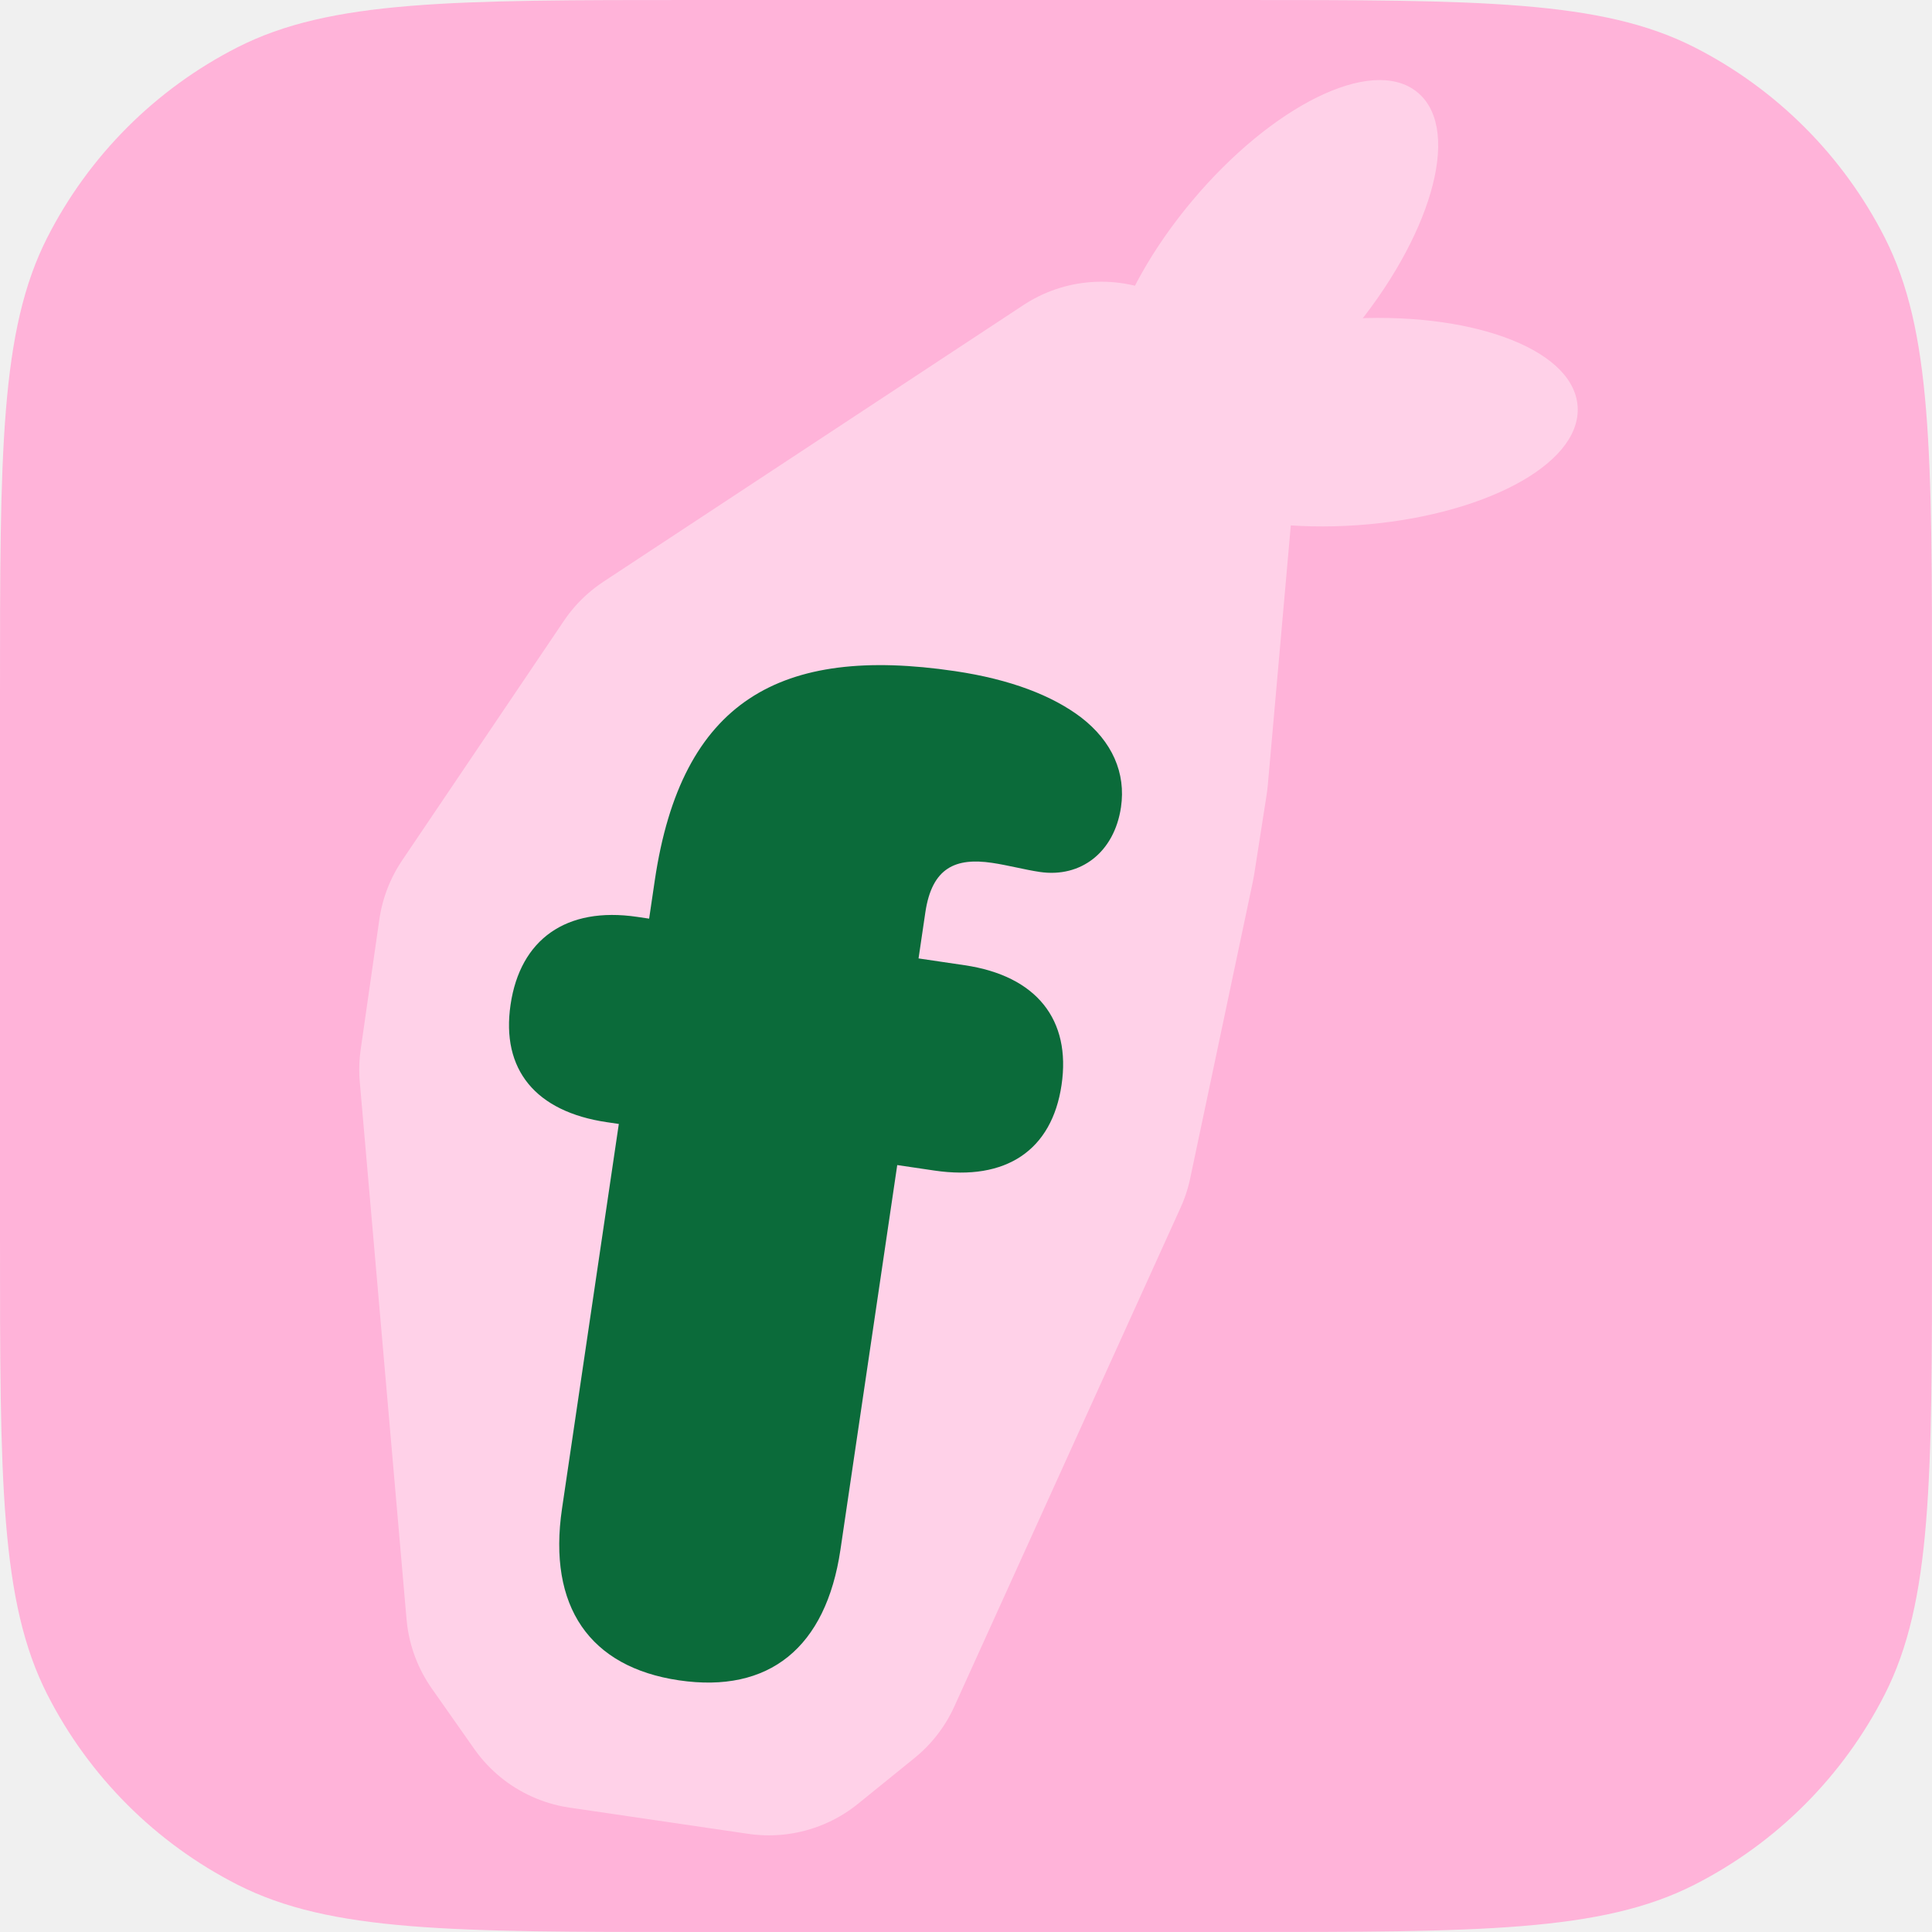
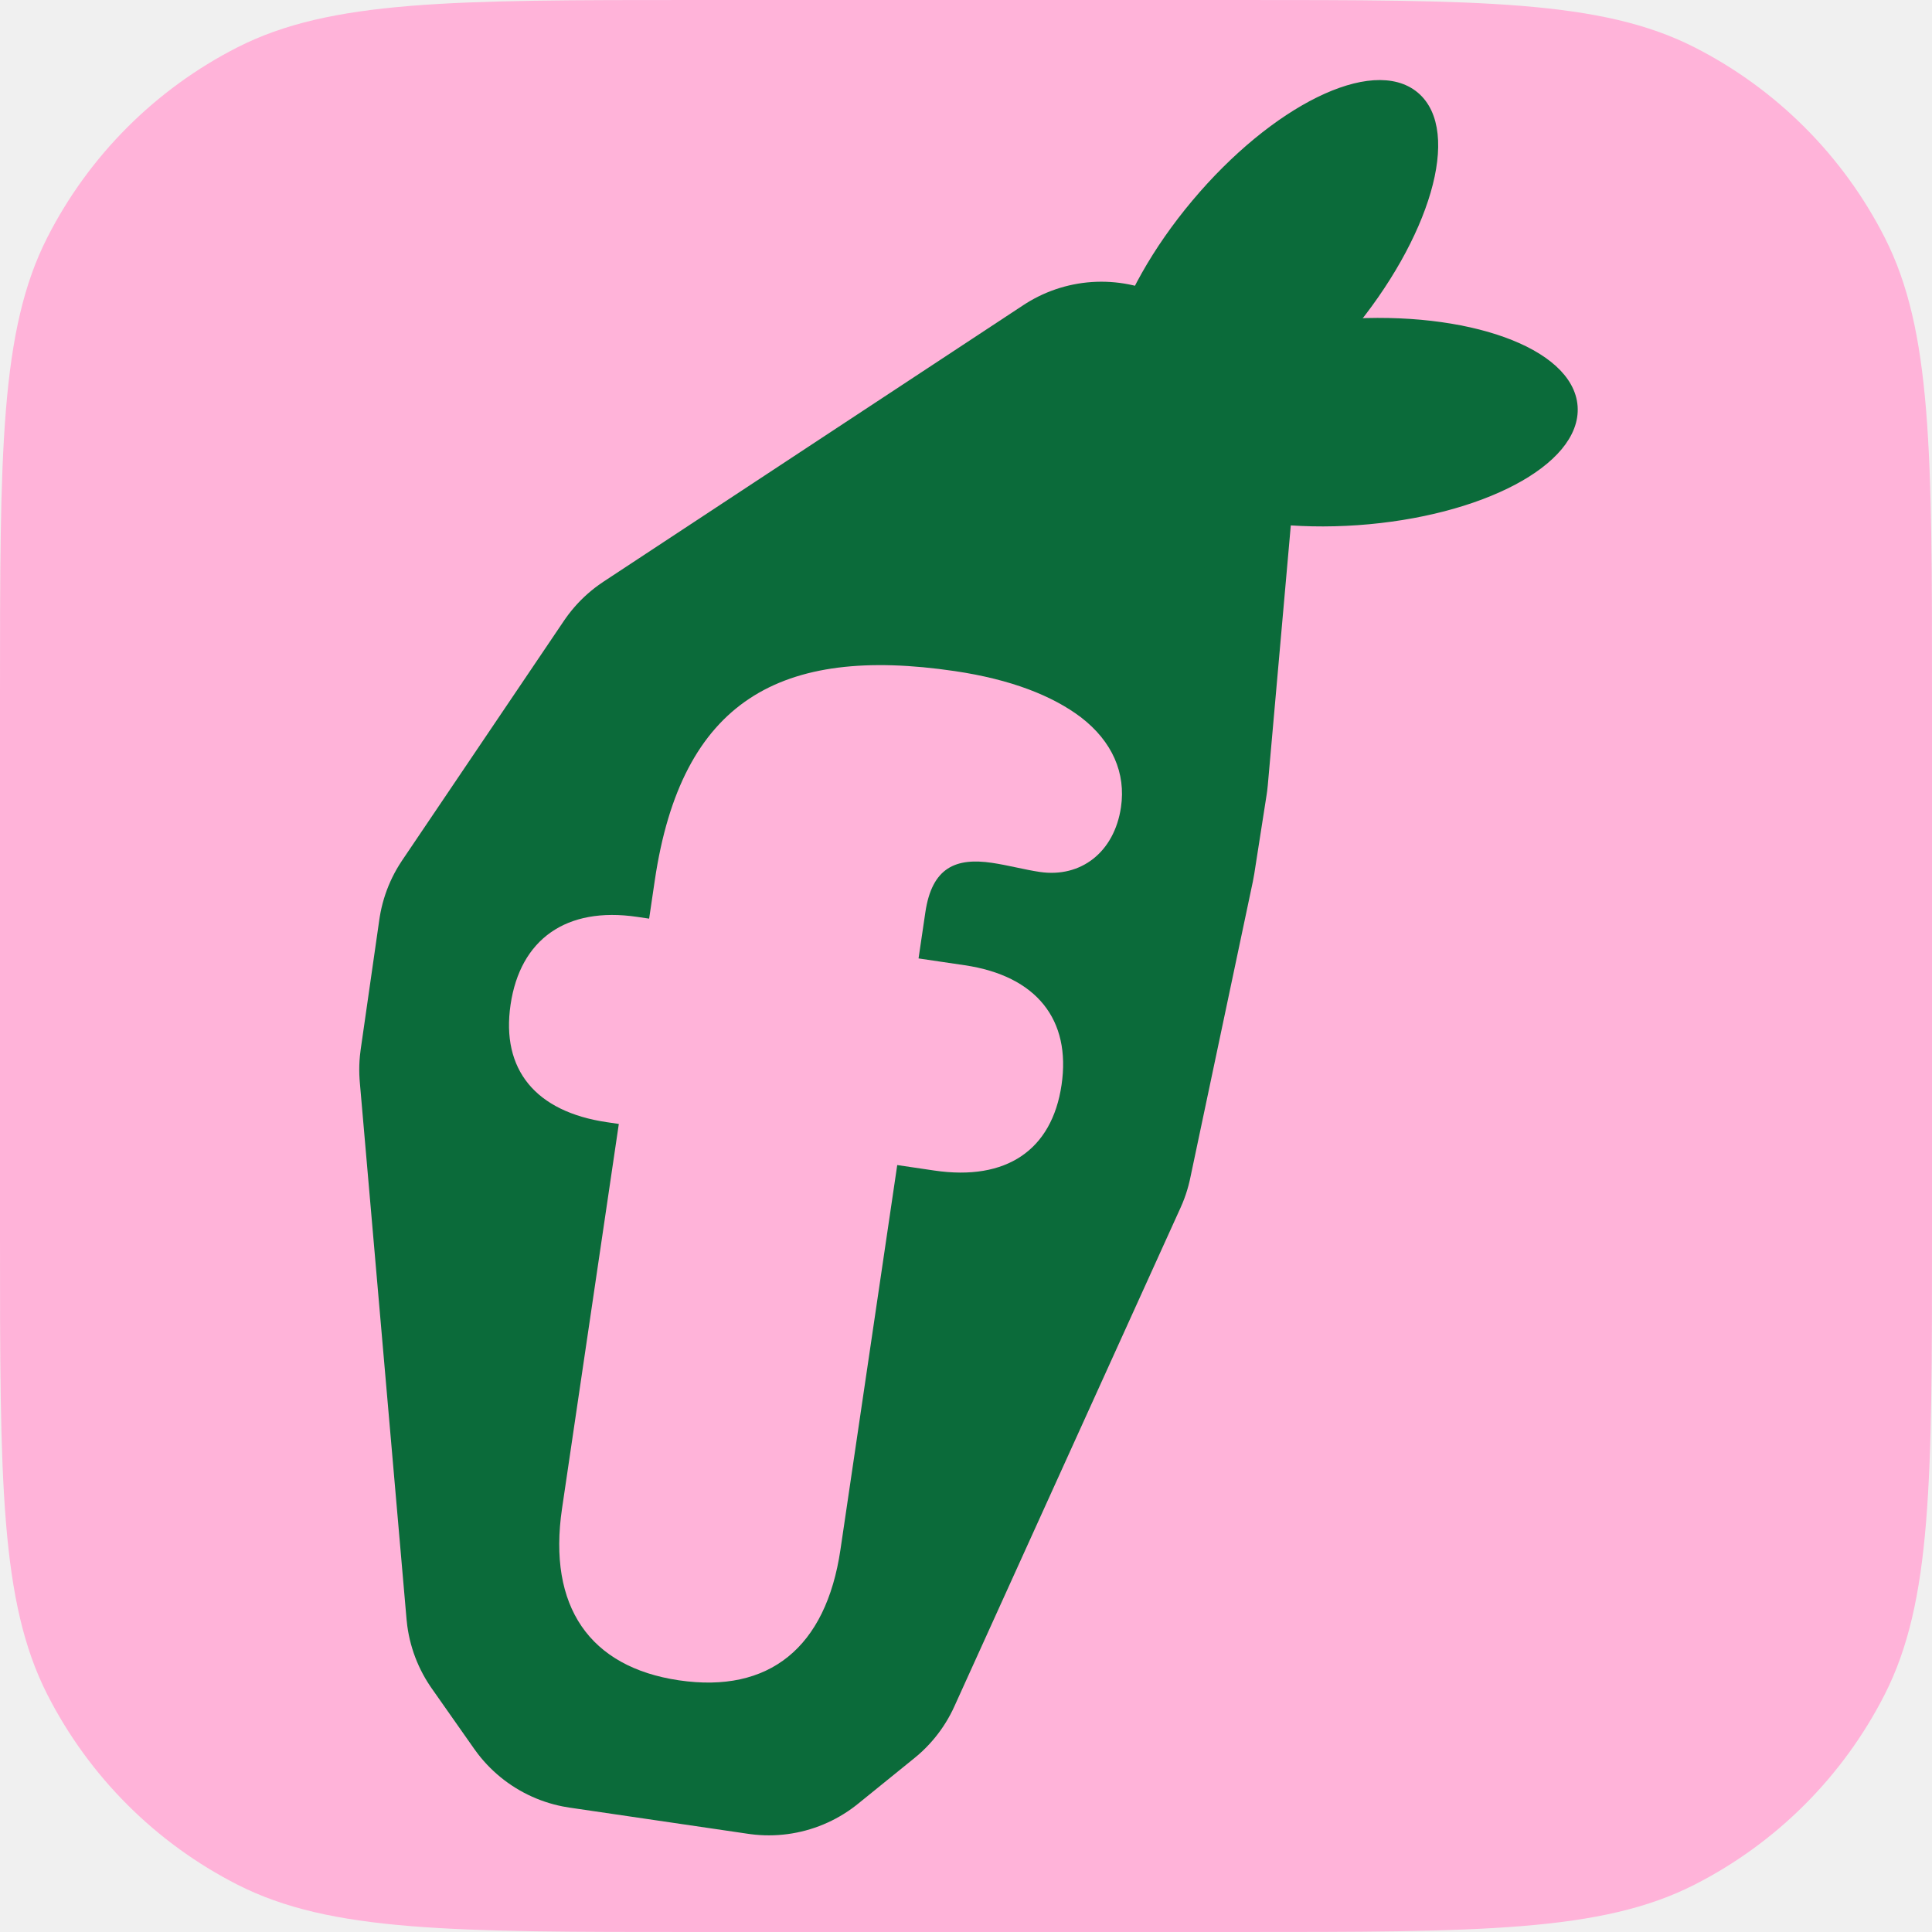
<svg xmlns="http://www.w3.org/2000/svg" viewBox="0 0 200 200" width="32" height="32">
  <path d="M327.68 0c64.518 0 96.777 0 121.42 12.556a115.2 115.2 0 0 1 50.344 50.344c12.556 24.643 12.556 56.902 12.556 121.42L512 327.68c0 64.518 0 96.777 -12.556 121.42a115.2 115.2 0 0 1 -50.344 50.344c-24.643 12.556 -56.902 12.556 -121.42 12.556L184.32 512c-64.518 0 -96.777 0 -121.42 -12.556a115.2 115.2 0 0 1 -50.344 -50.344c-12.556 -24.643 -12.556 -56.902 -12.556 -121.42L0 184.32c0 -64.518 0 -96.777 12.556 -121.42a115.2 115.2 0 0 1 50.344 -50.344c24.643 -12.556 56.902 -12.556 121.42 -12.556Z" transform="scale(0.390625)" fill="#FFB3D9" />
  <g transform="translate(-21.7 11.7) scale(1.048) rotate(28 100 110)">
-     <g opacity="0.4" fill="#FFFFFF" stroke="#FFFFFF">
+     <g opacity="1" fill="#0B6B3A" stroke="#0B6B3A">
      <path d="M62.0 98.1 L65.0 69.7 L88.8 26.1 L94.8 26.1 L107.2 55.4 L109.8 62.9 L118.1 91.7 L121.5 145.7 L118.7 152.3 L101.9 158.3 L95.4 155.0 L66.4 110.3 L64.2 104.2 Z" stroke-width="28" stroke-linejoin="round" />
      <ellipse cx="91.8" cy="4.1" rx="9.7" ry="22.0" transform="rotate(12 91.8 26.1)" />
      <ellipse cx="91.8" cy="4.1" rx="9.7" ry="22.0" transform="rotate(58 91.8 26.1)" />
      <ellipse cx="91.8" cy="26.1" rx="16.0" ry="14.0" />
    </g>
-     <path d="M11.7 21.6V-16.8H15.4C22.6 -16.8 26.6 -20.5 26.6 -27C26.6 -33.5 22.6 -37.3 15.4 -37.3H10.8V-41.9C10.8 -46.4 13 -47.7 16.6 -47.7C18.2 -47.7 19.9 -47.5 21.4 -47.5C25.5 -47.5 28.4 -50.5 28.4 -55C28.4 -58.4 26.6 -61.3 23.2 -63.2C20.1 -64.9 15.8 -65.9 10.2 -65.9C-7.2 -65.9 -16.1 -59.1 -16.1 -41.1V-37.3H-17.3C-24.4 -37.3 -28.4 -33.4 -28.4 -26.9C-28.4 -20.4 -24.4 -16.8 -17.3 -16.8H-16.1V21.6C-16.1 31.4 -11.1 36.7 -2.2 36.7C6.8 36.7 11.7 31.4 11.7 21.6Z" transform="translate(100 120) rotate(-19.6)" fill="#0B6B3A" />
+     <path d="M11.7 21.6V-16.8H15.4C22.6 -16.8 26.6 -20.5 26.6 -27C26.6 -33.5 22.6 -37.3 15.4 -37.3H10.8V-41.9C10.8 -46.4 13 -47.7 16.6 -47.7C18.2 -47.7 19.9 -47.5 21.4 -47.5C25.5 -47.5 28.4 -50.5 28.4 -55C28.4 -58.4 26.6 -61.3 23.2 -63.2C20.1 -64.9 15.8 -65.9 10.2 -65.9C-7.2 -65.9 -16.1 -59.1 -16.1 -41.1V-37.3H-17.3C-24.4 -37.3 -28.4 -33.4 -28.4 -26.9C-28.4 -20.4 -24.4 -16.8 -17.3 -16.8H-16.1V21.6C-16.1 31.4 -11.1 36.7 -2.2 36.7C6.8 36.7 11.7 31.4 11.7 21.6Z" transform="translate(100 120) rotate(-19.6)" fill="#FFB3D9" />
  </g>
</svg>
